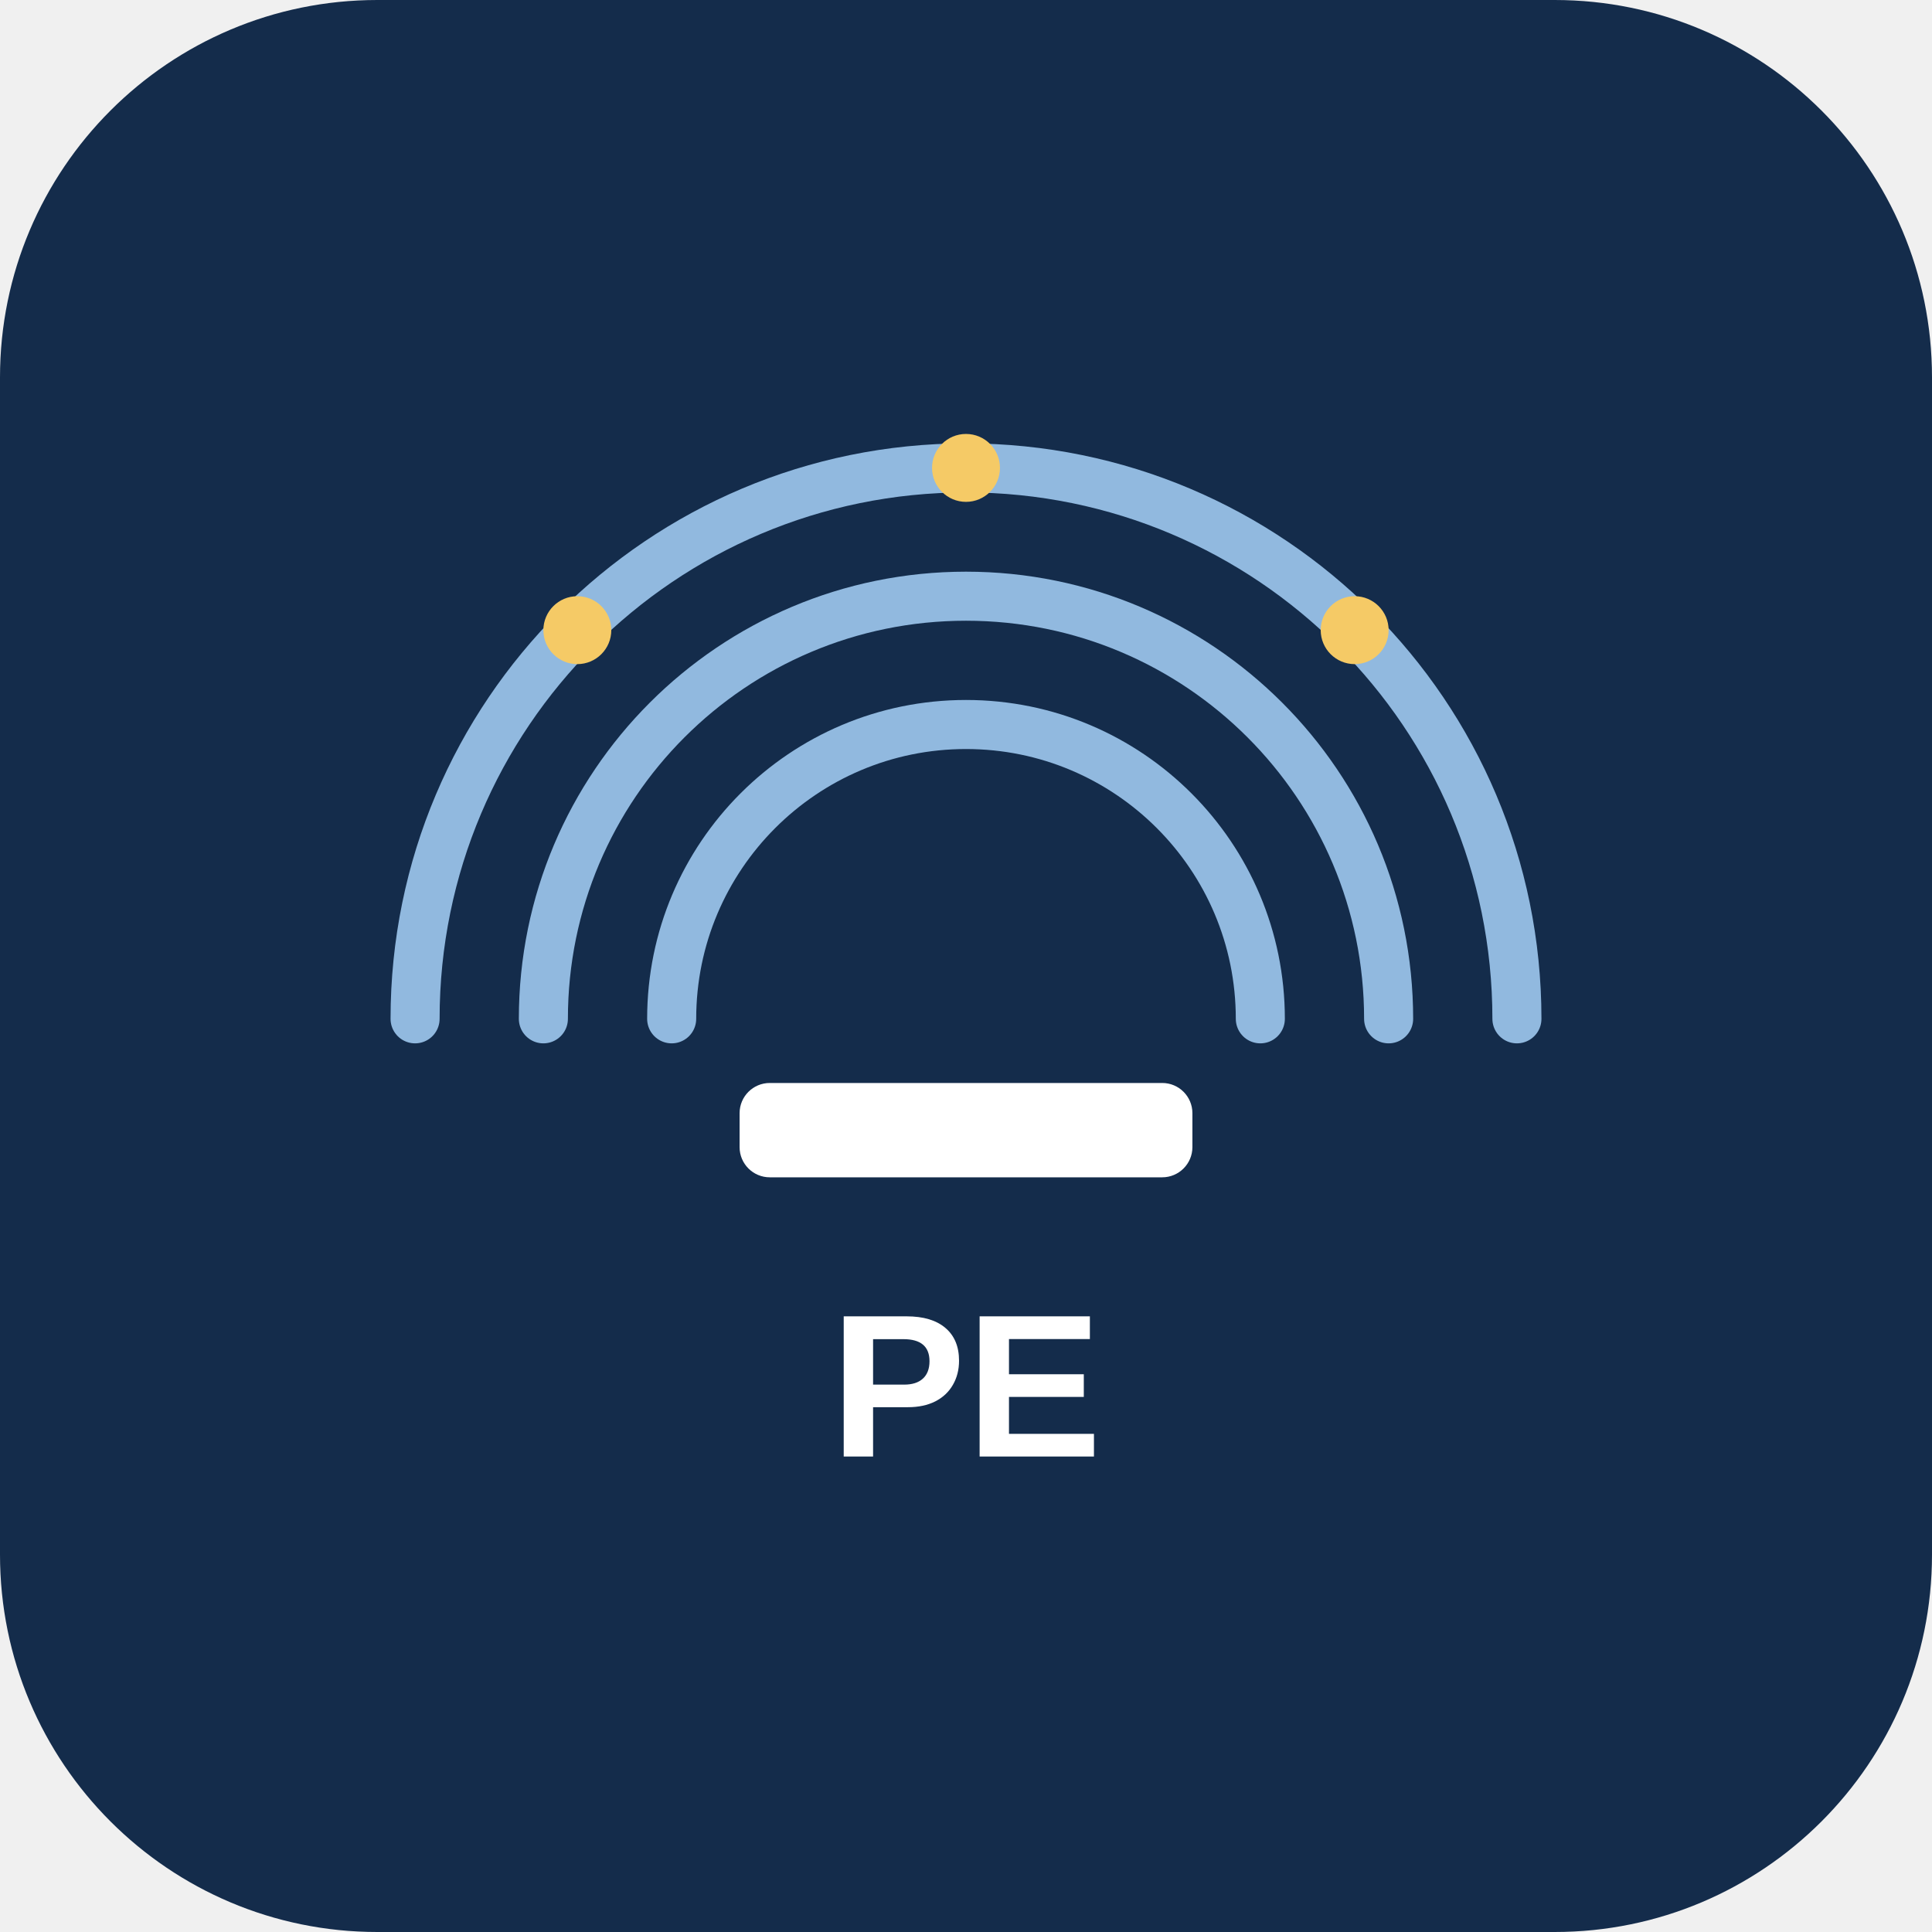
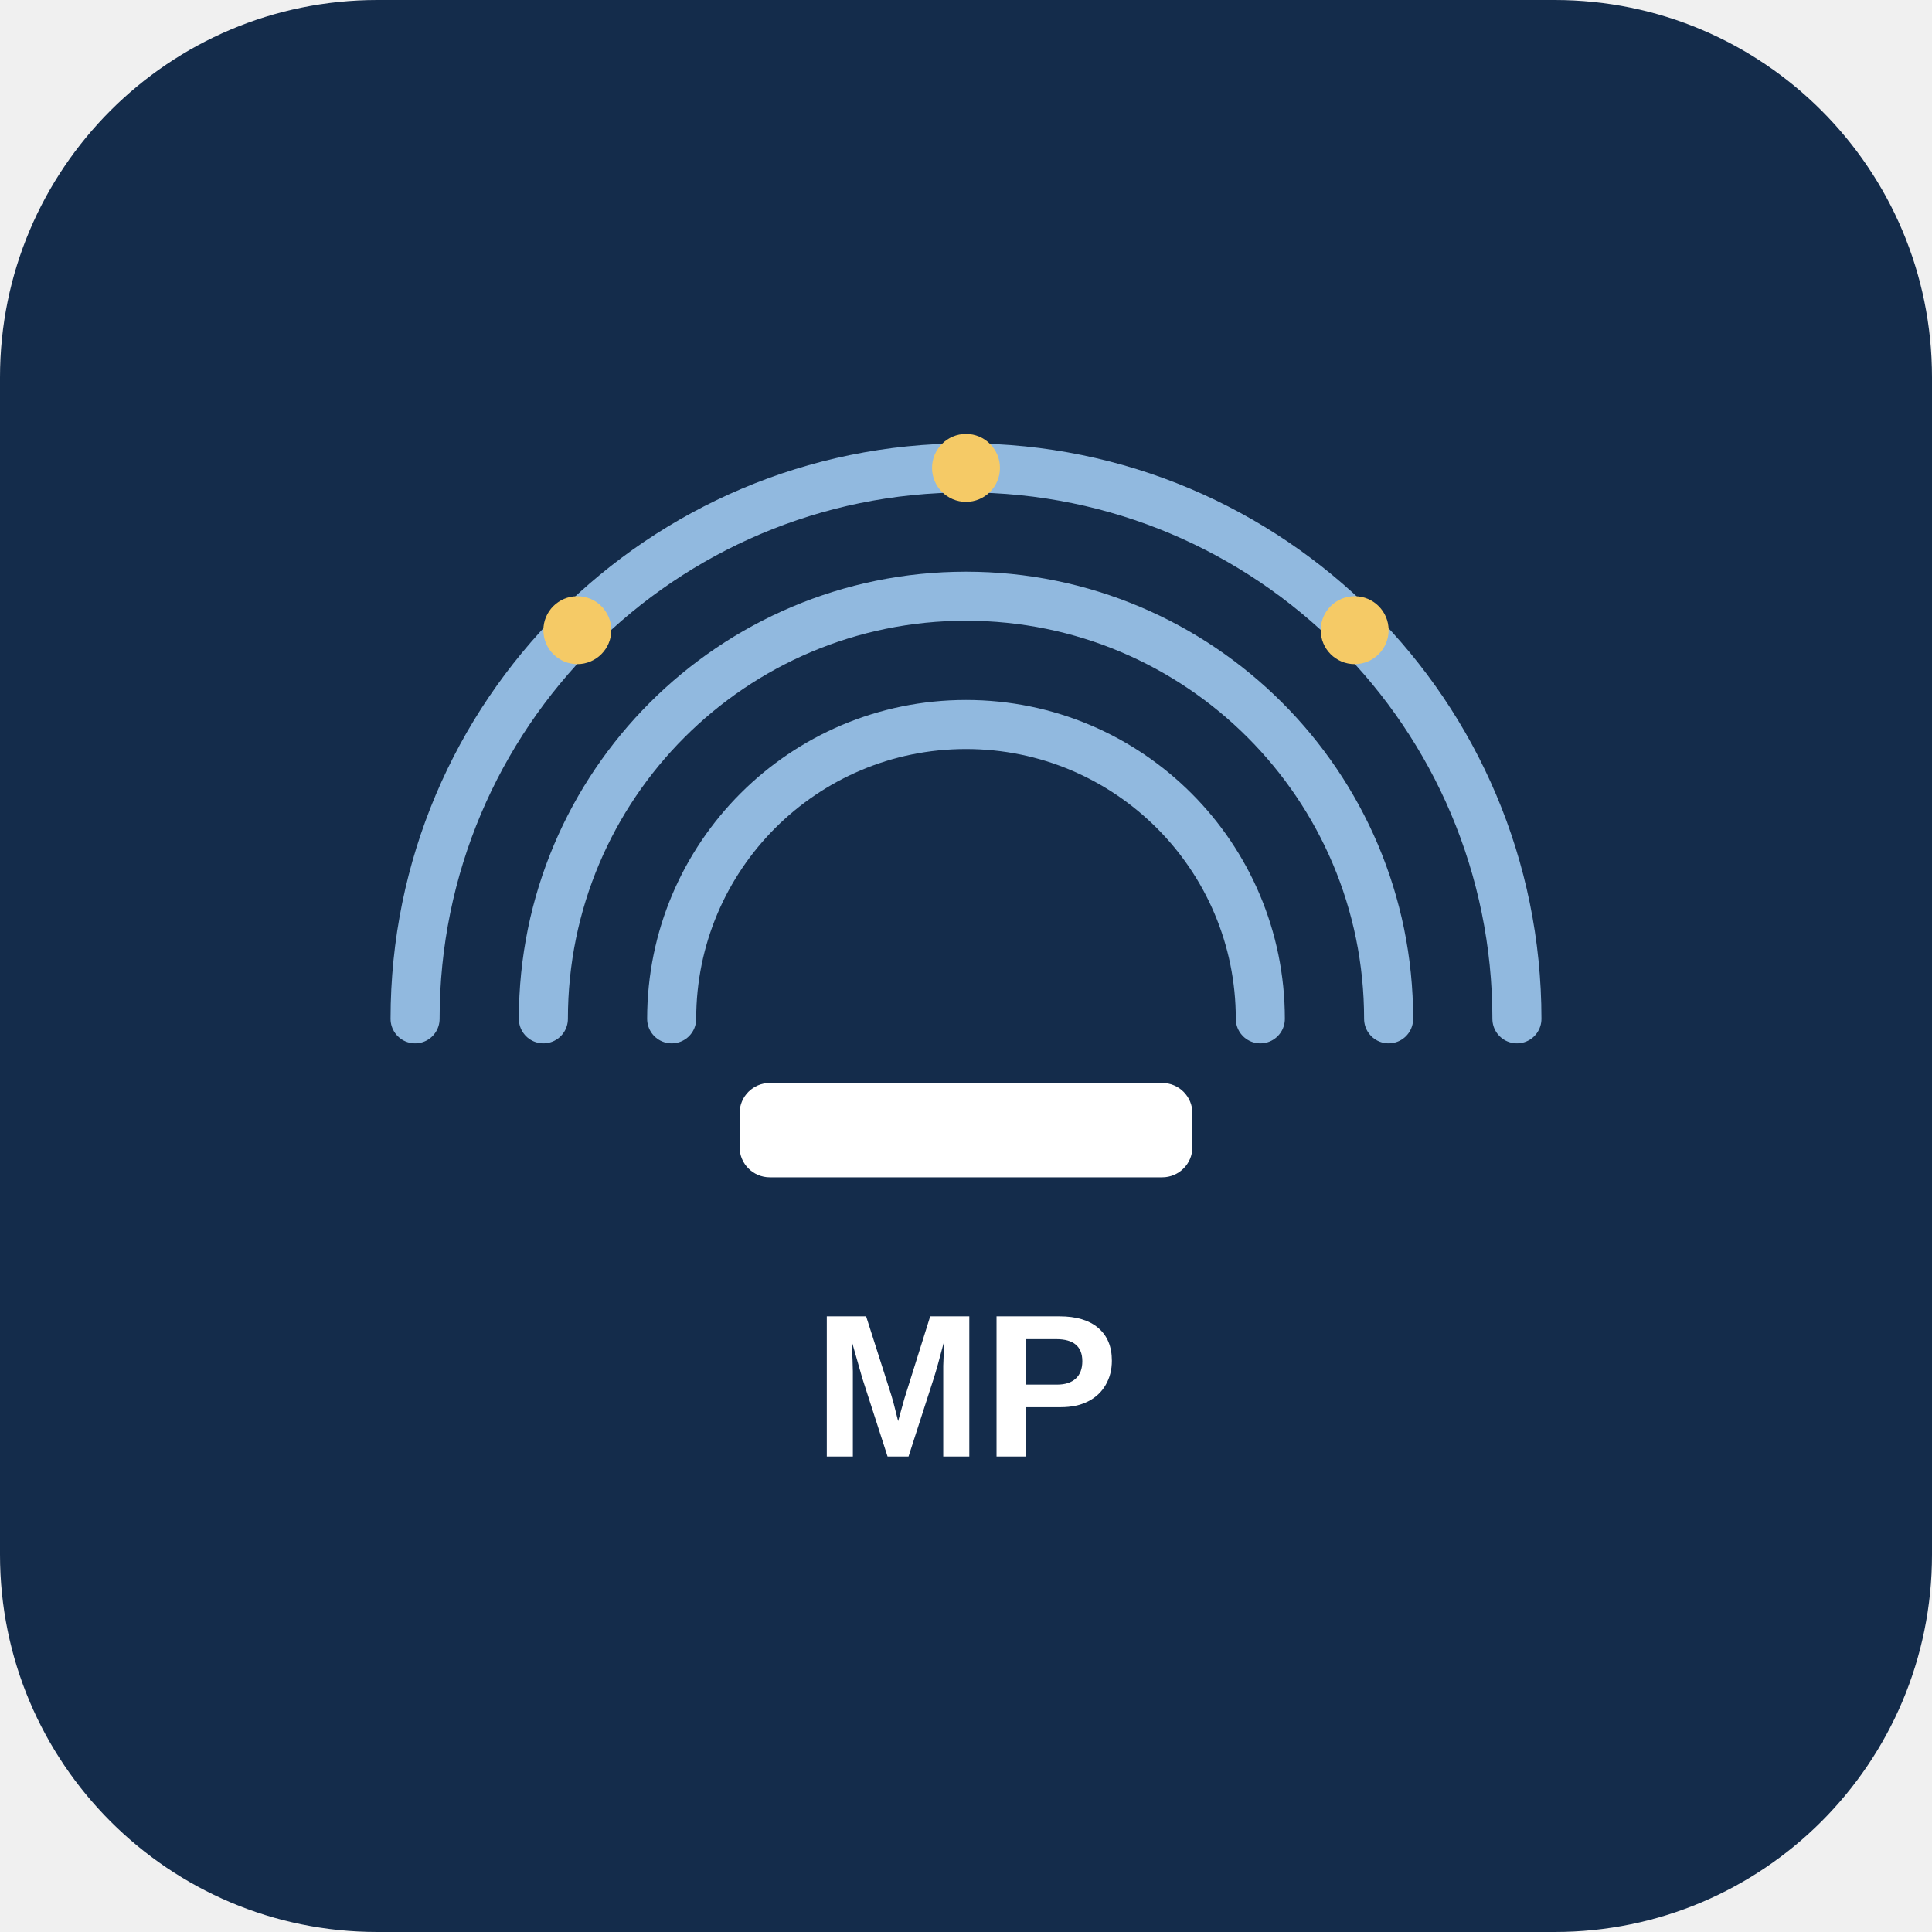
<svg xmlns="http://www.w3.org/2000/svg" width="512" height="512" viewBox="0 0 512 512">
  <rect width="512" height="512" rx="100" fill="#142c4b" />
  <g fill="none" stroke="#91b9df" stroke-width="13" stroke-linecap="round">
    <path d="M110 270a146 146 0 0 1 292 0" />
    <path d="M144 270a112 112 0 0 1 224 0" />
    <path d="M178 270a78 78 0 0 1 156 0" />
  </g>
  <g fill="#f5ca66">
    <circle cx="256" cy="124" r="9" />
    <circle cx="153" cy="167" r="9" />
    <circle cx="359" cy="167" r="9" />
  </g>
  <rect x="196" y="287" width="120" height="25" rx="8" fill="#fff" />
-   <text x="256" y="386" font-family="Arial,sans-serif" font-size="54" font-weight="bold" text-anchor="middle" fill="white">PE</text>
+   <text x="256" y="386" font-family="Arial,sans-serif" font-size="54" font-weight="bold" text-anchor="middle" fill="white">MP</text>
</svg>
